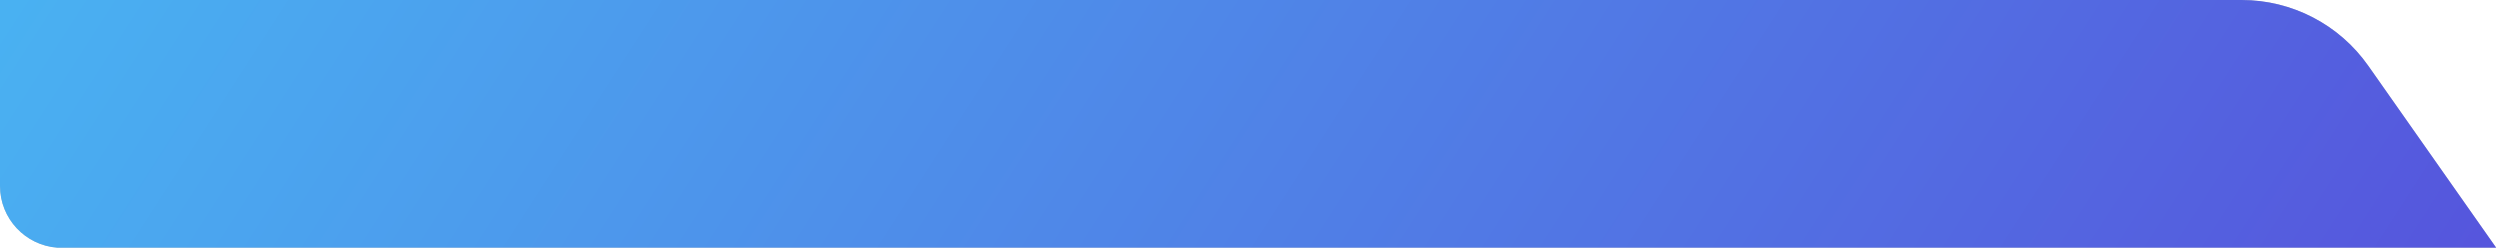
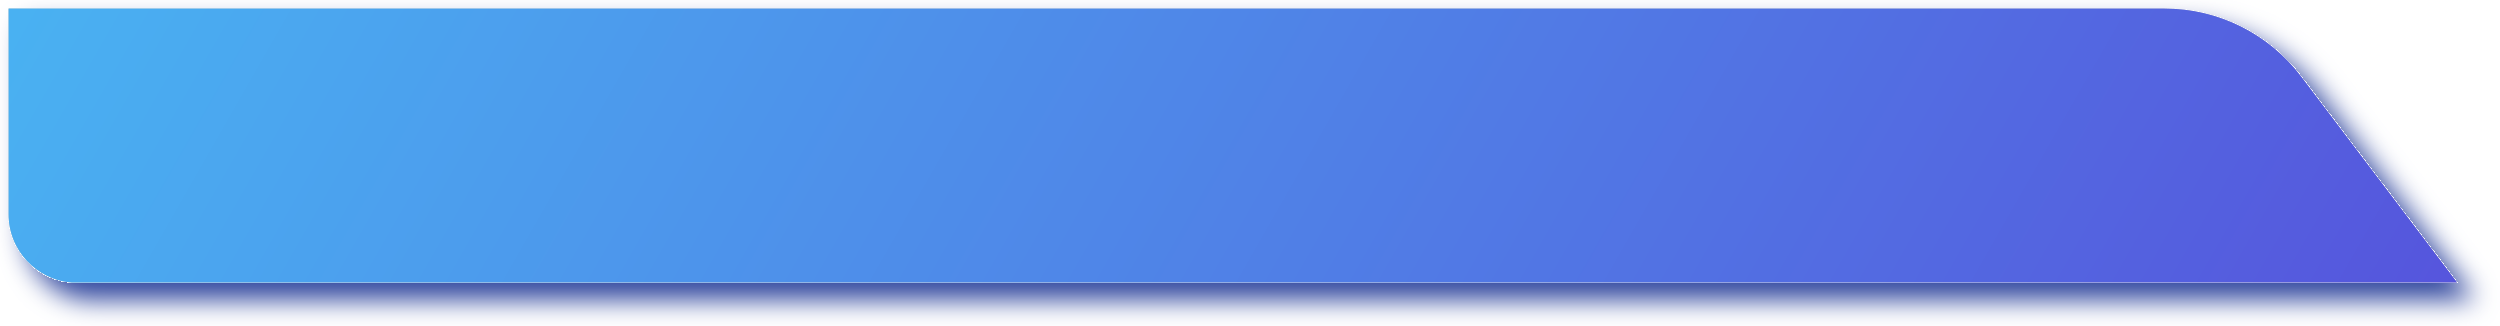
- <svg xmlns="http://www.w3.org/2000/svg" width="323" height="32" viewBox="0 0 323 32" fill="none">
-   <path fill-rule="evenodd" clip-rule="evenodd" d="M0 0V24.021C0 28.242 3.269 31.699 7.413 32H322.504L305.978 8.496C302.233 3.17 296.129 0 289.617 0H0Z" fill="#C4C4C4" />
-   <path fill-rule="evenodd" clip-rule="evenodd" d="M0 0V24.021C0 28.242 3.269 31.699 7.413 32H322.504L305.978 8.496C302.233 3.17 296.129 0 289.617 0H0Z" fill="url(#paint0_linear_4156_6850)" />
+ <svg xmlns="http://www.w3.org/2000/svg" width="292" height="38" viewBox="0 0 292 38" fill="none">
+   <g filter="url(#filter0_d_4237_27669)">
+     <path fill-rule="evenodd" clip-rule="evenodd" d="M1 1V25.021C1 29.242 4.269 32.699 8.413 33H287L268.765 8.925C264.984 3.933 259.084 1 252.822 1H1Z" fill="#C4C4C4" />
+     <path fill-rule="evenodd" clip-rule="evenodd" d="M1 1V25.021C1 29.242 4.269 32.699 8.413 33H287L268.765 8.925C264.984 3.933 259.084 1 252.822 1H1Z" fill="url(#paint0_linear_4237_27669)" />
+   </g>
  <defs>
-     <linearGradient id="paint0_linear_4156_6850" x1="298.988" y1="81.519" x2="25.701" y2="-94.647" gradientUnits="userSpaceOnUse">
+     <filter id="filter0_d_4237_27669" x="0" y="0" width="292" height="38" filterUnits="userSpaceOnUse" color-interpolation-filters="sRGB">
+       <feFlood flood-opacity="0" result="BackgroundImageFix" />
+       <feColorMatrix in="SourceAlpha" type="matrix" values="0 0 0 0 0 0 0 0 0 0 0 0 0 0 0 0 0 0 127 0" result="hardAlpha" />
+       <feOffset dx="2" dy="2" />
+       <feGaussianBlur stdDeviation="1.5" />
+       <feComposite in2="hardAlpha" operator="out" />
+       <feColorMatrix type="matrix" values="0 0 0 0 0.201 0 0 0 0 0.288 0 0 0 0 0.625 0 0 0 1 0" />
+       <feBlend mode="normal" in2="BackgroundImageFix" result="effect1_dropShadow_4237_27669" />
+       <feBlend mode="normal" in="SourceGraphic" in2="effect1_dropShadow_4237_27669" result="shape" />
+     </filter>
+     <linearGradient id="paint0_linear_4237_27669" x1="266.146" y1="82.519" x2="7.582" y2="-65.291" gradientUnits="userSpaceOnUse">
      <stop stop-color="#5653DC" />
      <stop offset="1" stop-color="#48BBF4" />
    </linearGradient>
  </defs>
</svg>
